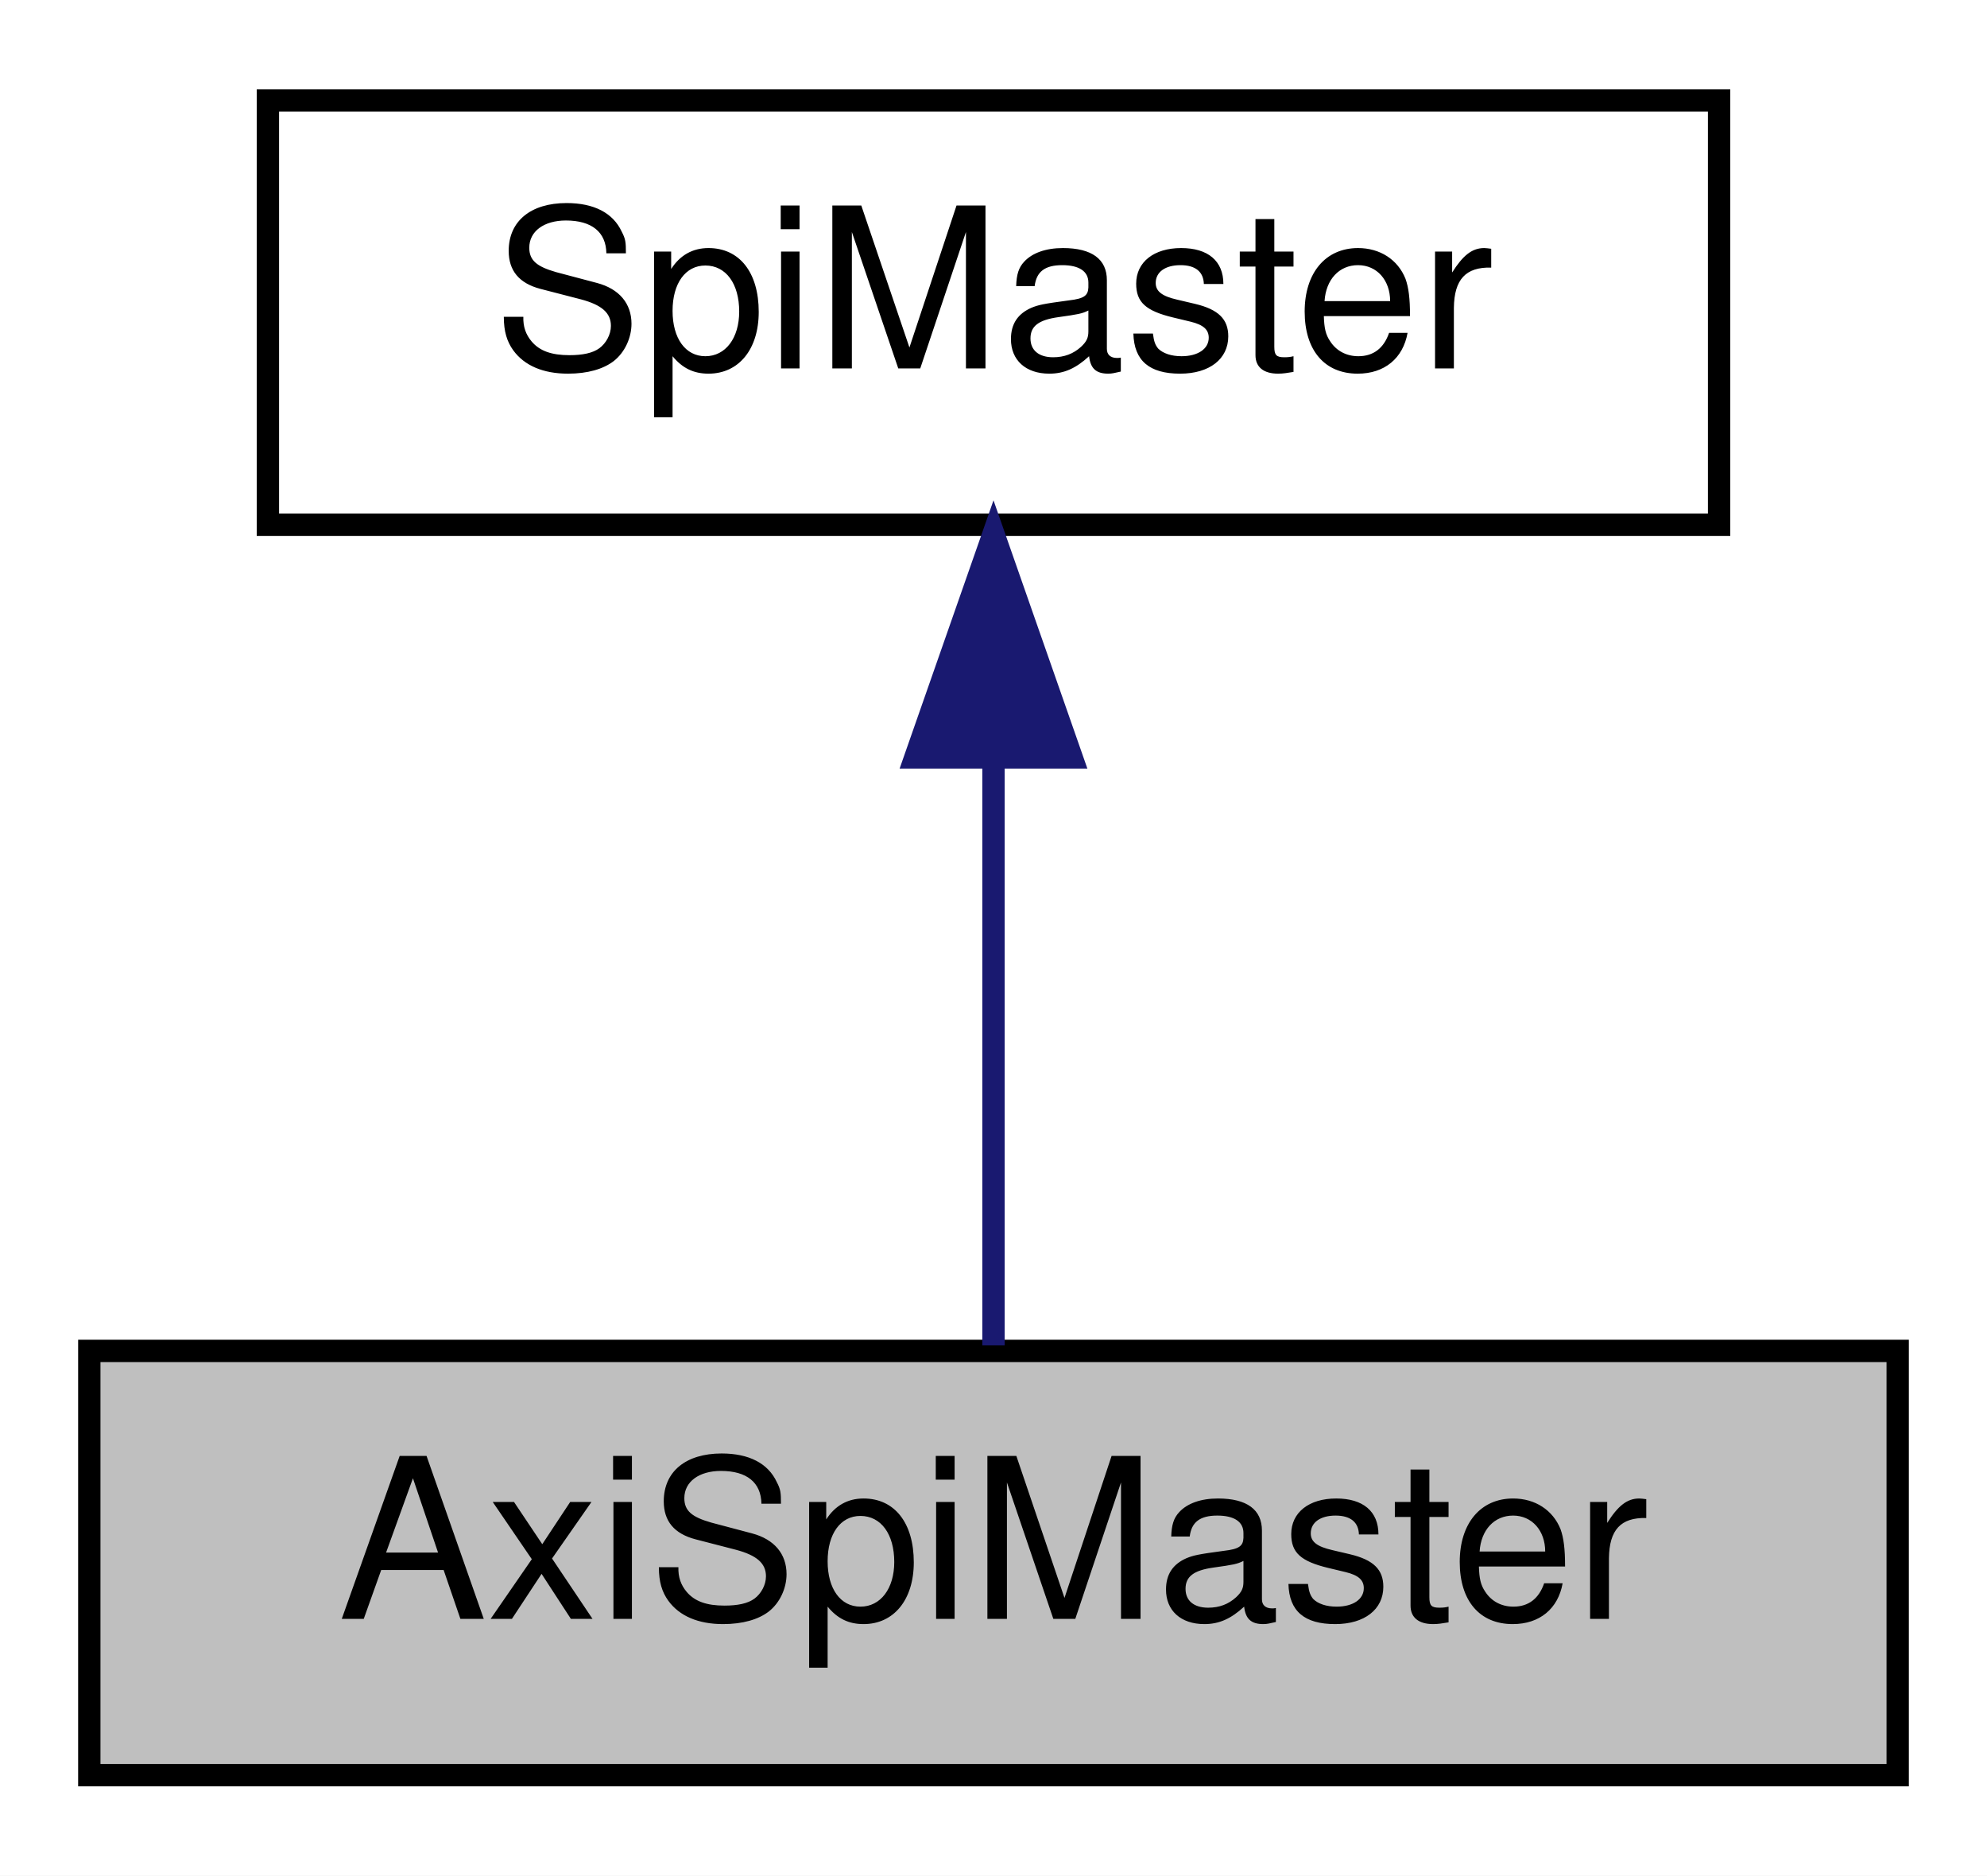
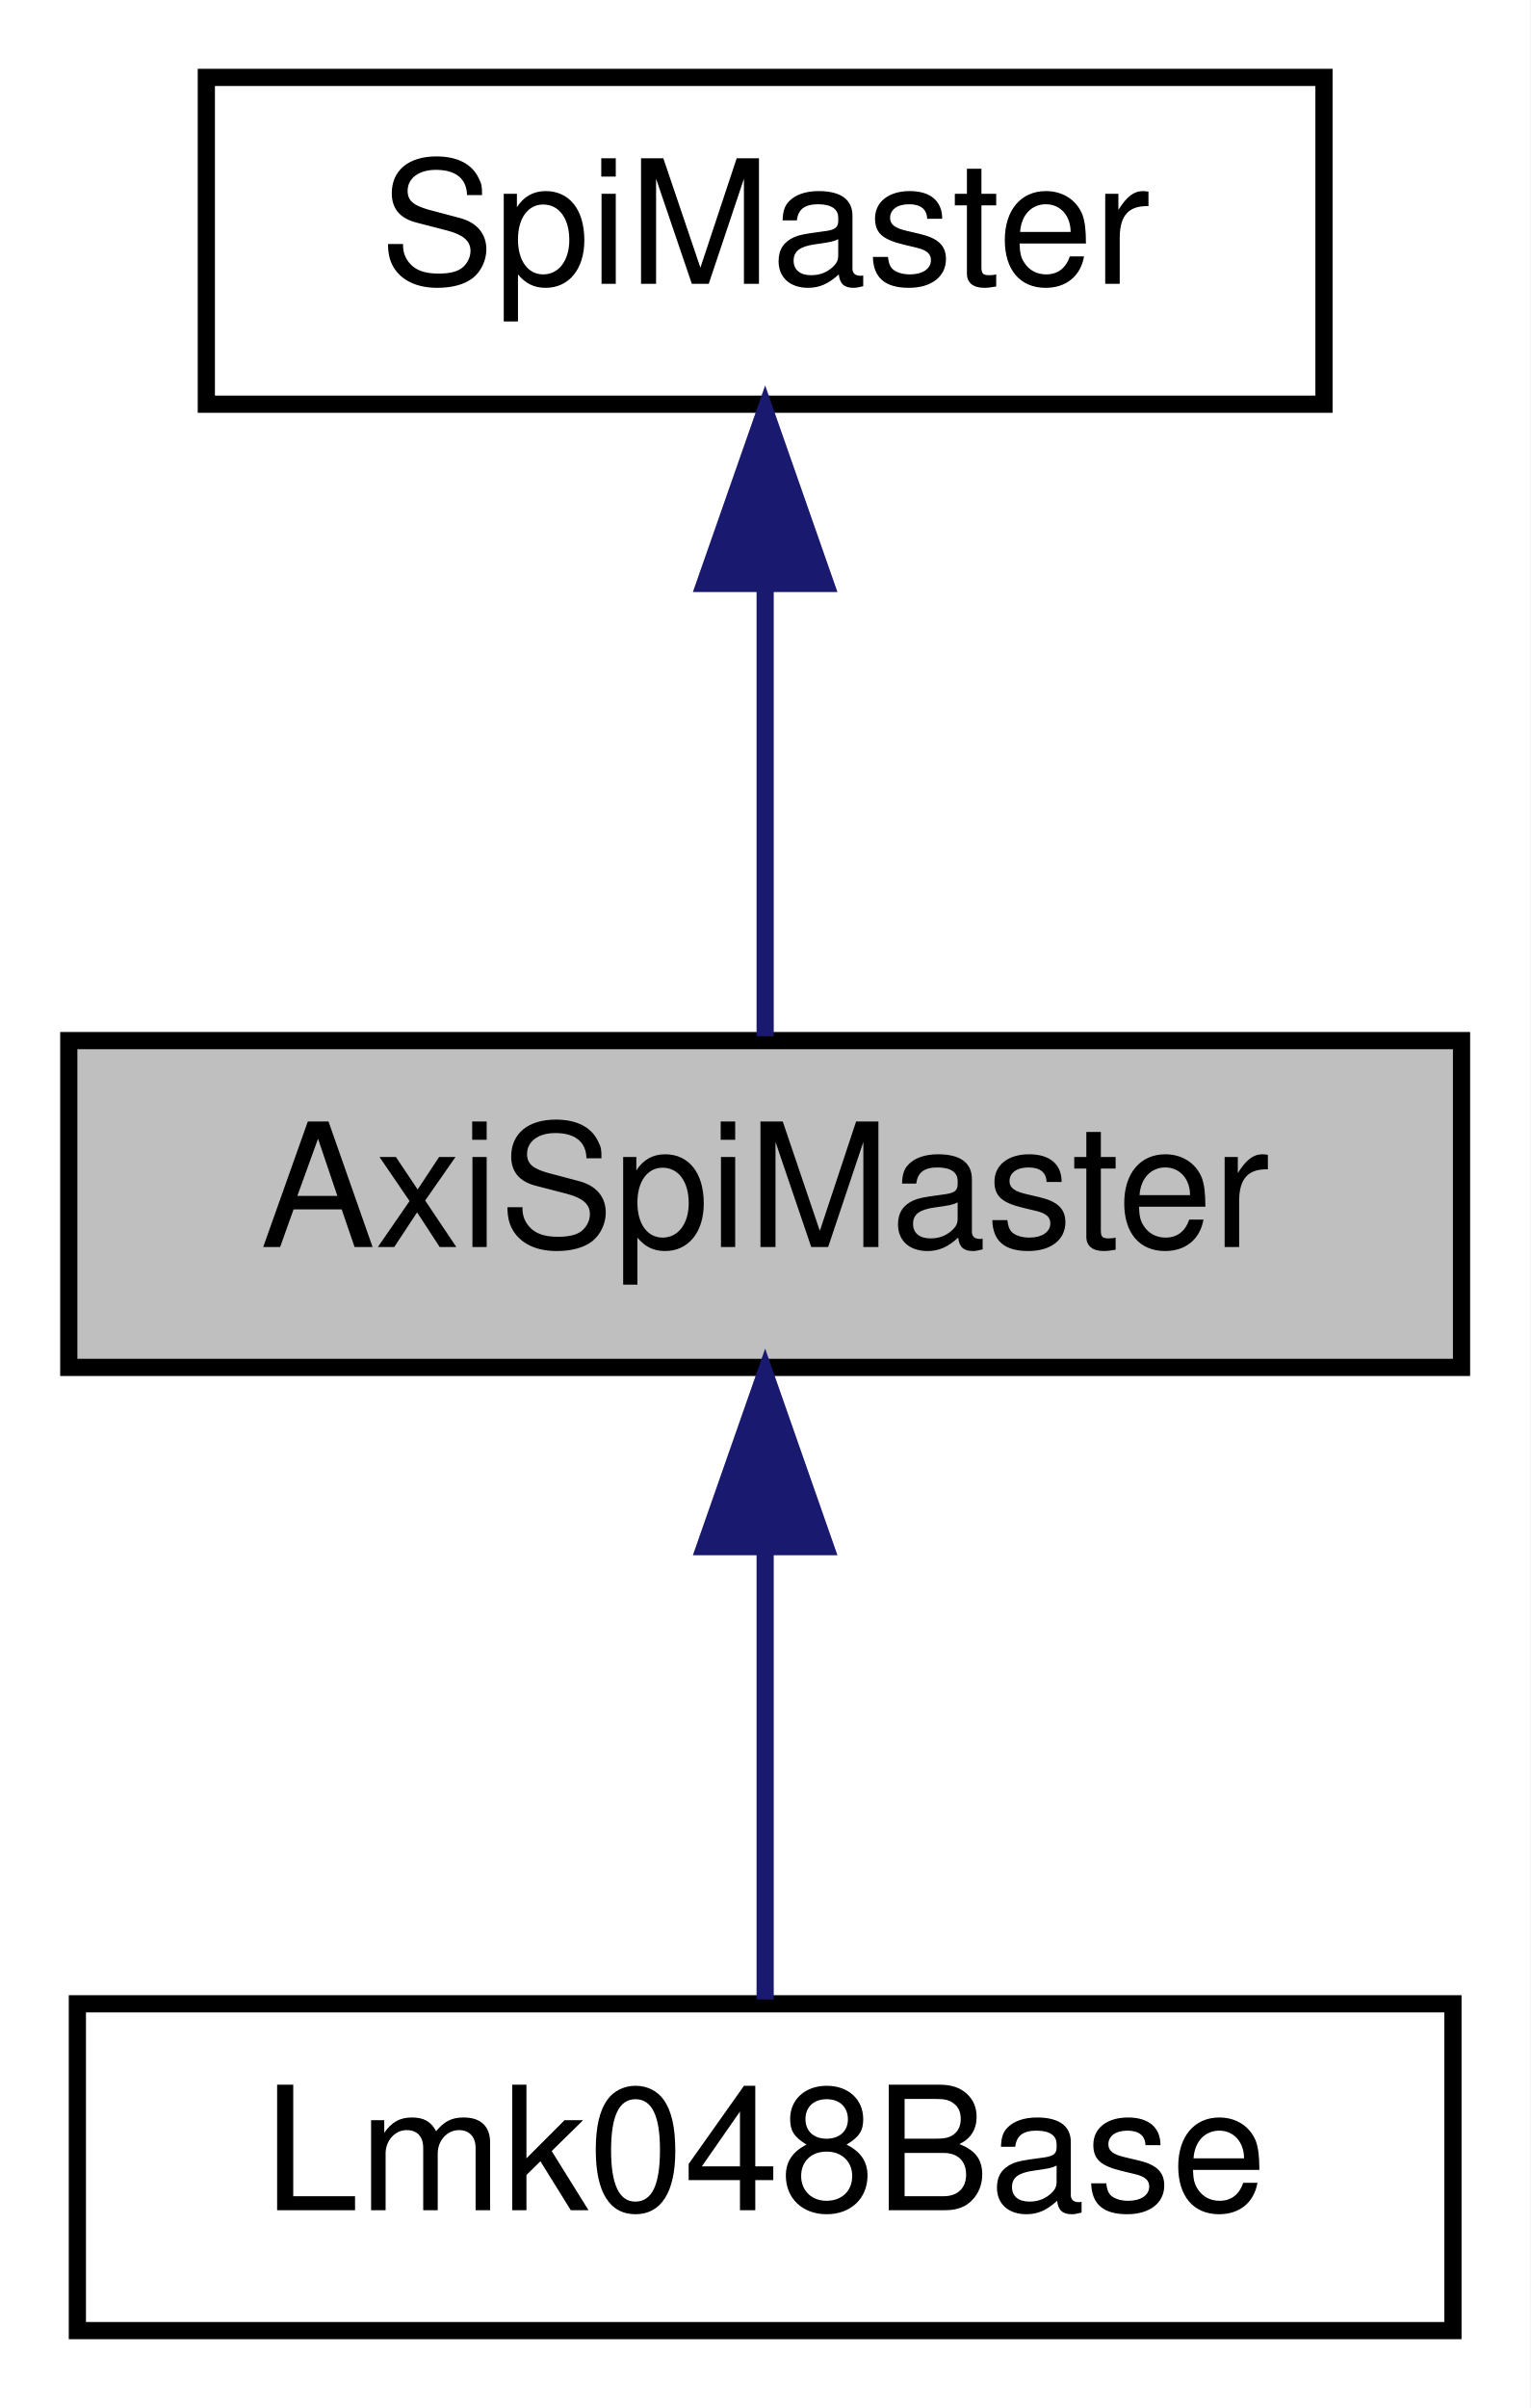
- <svg xmlns="http://www.w3.org/2000/svg" xmlns:xlink="http://www.w3.org/1999/xlink" width="89pt" height="84pt" viewBox="0.00 0.00 89.00 84.00">
-   <g id="graph0" class="graph" transform="scale(1 1) rotate(0) translate(4 80)">
-     <polygon fill="white" stroke="transparent" points="-4,4 -4,-80 85,-80 85,4 -4,4" />
+ <svg xmlns="http://www.w3.org/2000/svg" xmlns:xlink="http://www.w3.org/1999/xlink" width="89pt" height="140pt" viewBox="0.00 0.00 89.00 140.00">
+   <g id="graph0" class="graph" transform="scale(1 1) rotate(0) translate(4 136)">
+     <polygon fill="white" stroke="transparent" points="-4,4 -4,-136 85,-136 85,4 -4,4" />
    <g id="node1" class="node">
      <g id="a_node1">
        <a xlink:title=" ">
-           <polygon fill="#bfbfbf" stroke="black" points="0,-0.5 0,-19.5 81,-19.5 81,-0.5 0,-0.5" />
-           <text text-anchor="middle" x="40.5" y="-7.5" font-family="Helvetica,sans-Serif" font-size="10.00">AxiSpiMaster</text>
+           <polygon fill="#bfbfbf" stroke="black" points="0,-56.5 0,-75.5 81,-75.5 81,-56.5 0,-56.5" />
+           <text text-anchor="middle" x="40.5" y="-63.5" font-family="Helvetica,sans-Serif" font-size="10.00">AxiSpiMaster</text>
        </a>
      </g>
+     </g>
+     <g id="node3" class="node">
+       <g id="a_node3">
+         <a xlink:href="classLmk048Base.html" target="_top" xlink:title=" ">
+           <polygon fill="white" stroke="black" points="0.5,-0.5 0.5,-19.5 80.5,-19.5 80.5,-0.5 0.5,-0.5" />
+           <text text-anchor="middle" x="40.5" y="-7.5" font-family="Helvetica,sans-Serif" font-size="10.00">Lmk048Base</text>
+         </a>
+       </g>
+     </g>
+     <g id="edge2" class="edge">
+       <path fill="none" stroke="midnightblue" d="M40.5,-45.8C40.5,-36.91 40.5,-26.78 40.5,-19.75" />
+       <polygon fill="midnightblue" stroke="midnightblue" points="37,-46.08 40.5,-56.08 44,-46.08 37,-46.08" />
    </g>
    <g id="node2" class="node">
      <g id="a_node2">
        <a xlink:href="classSpiMaster.html" target="_top" xlink:title=" ">
-           <polygon fill="white" stroke="black" points="8,-56.5 8,-75.5 73,-75.5 73,-56.5 8,-56.5" />
-           <text text-anchor="middle" x="40.5" y="-63.5" font-family="Helvetica,sans-Serif" font-size="10.00">SpiMaster</text>
+           <polygon fill="white" stroke="black" points="8,-112.5 8,-131.5 73,-131.5 73,-112.5 8,-112.5" />
+           <text text-anchor="middle" x="40.5" y="-119.5" font-family="Helvetica,sans-Serif" font-size="10.00">SpiMaster</text>
        </a>
      </g>
    </g>
    <g id="edge1" class="edge">
-       <path fill="none" stroke="midnightblue" d="M40.5,-45.8C40.5,-36.91 40.5,-26.78 40.5,-19.75" />
-       <polygon fill="midnightblue" stroke="midnightblue" points="37,-46.08 40.5,-56.08 44,-46.08 37,-46.08" />
+       <path fill="none" stroke="midnightblue" d="M40.5,-101.8C40.5,-92.91 40.5,-82.78 40.5,-75.75" />
+       <polygon fill="midnightblue" stroke="midnightblue" points="37,-102.08 40.5,-112.08 44,-102.08 37,-102.08" />
    </g>
  </g>
</svg>
